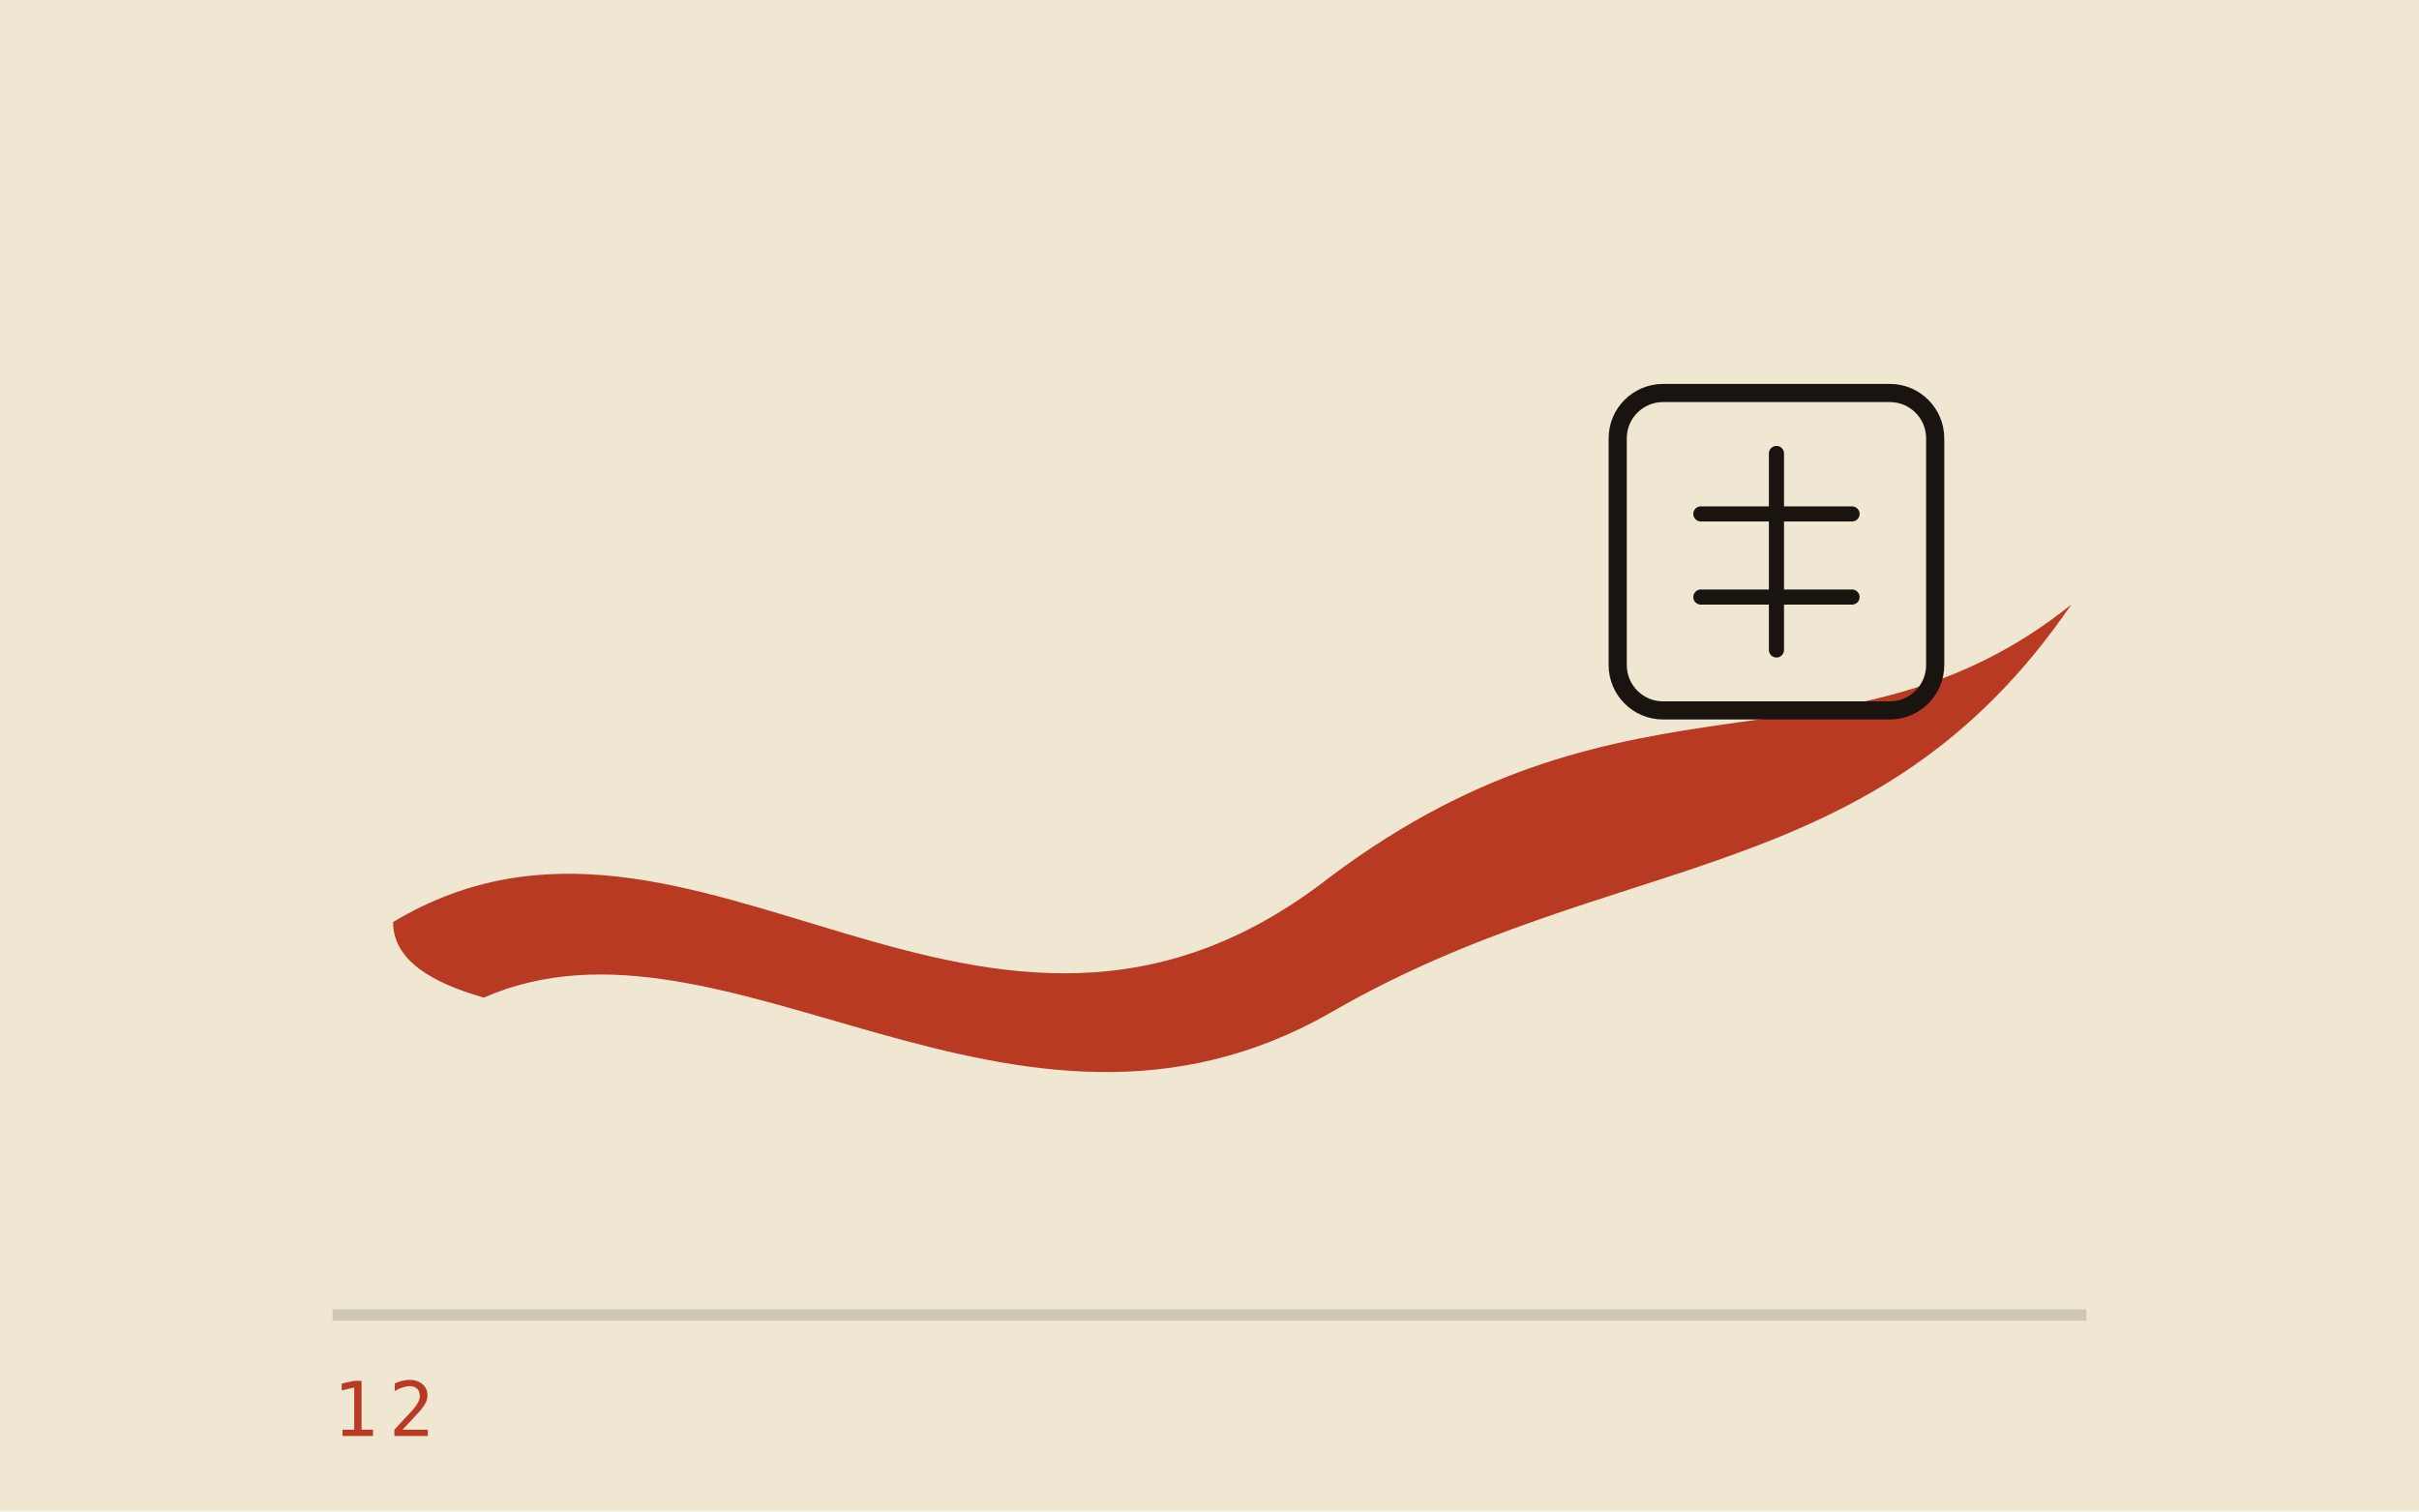
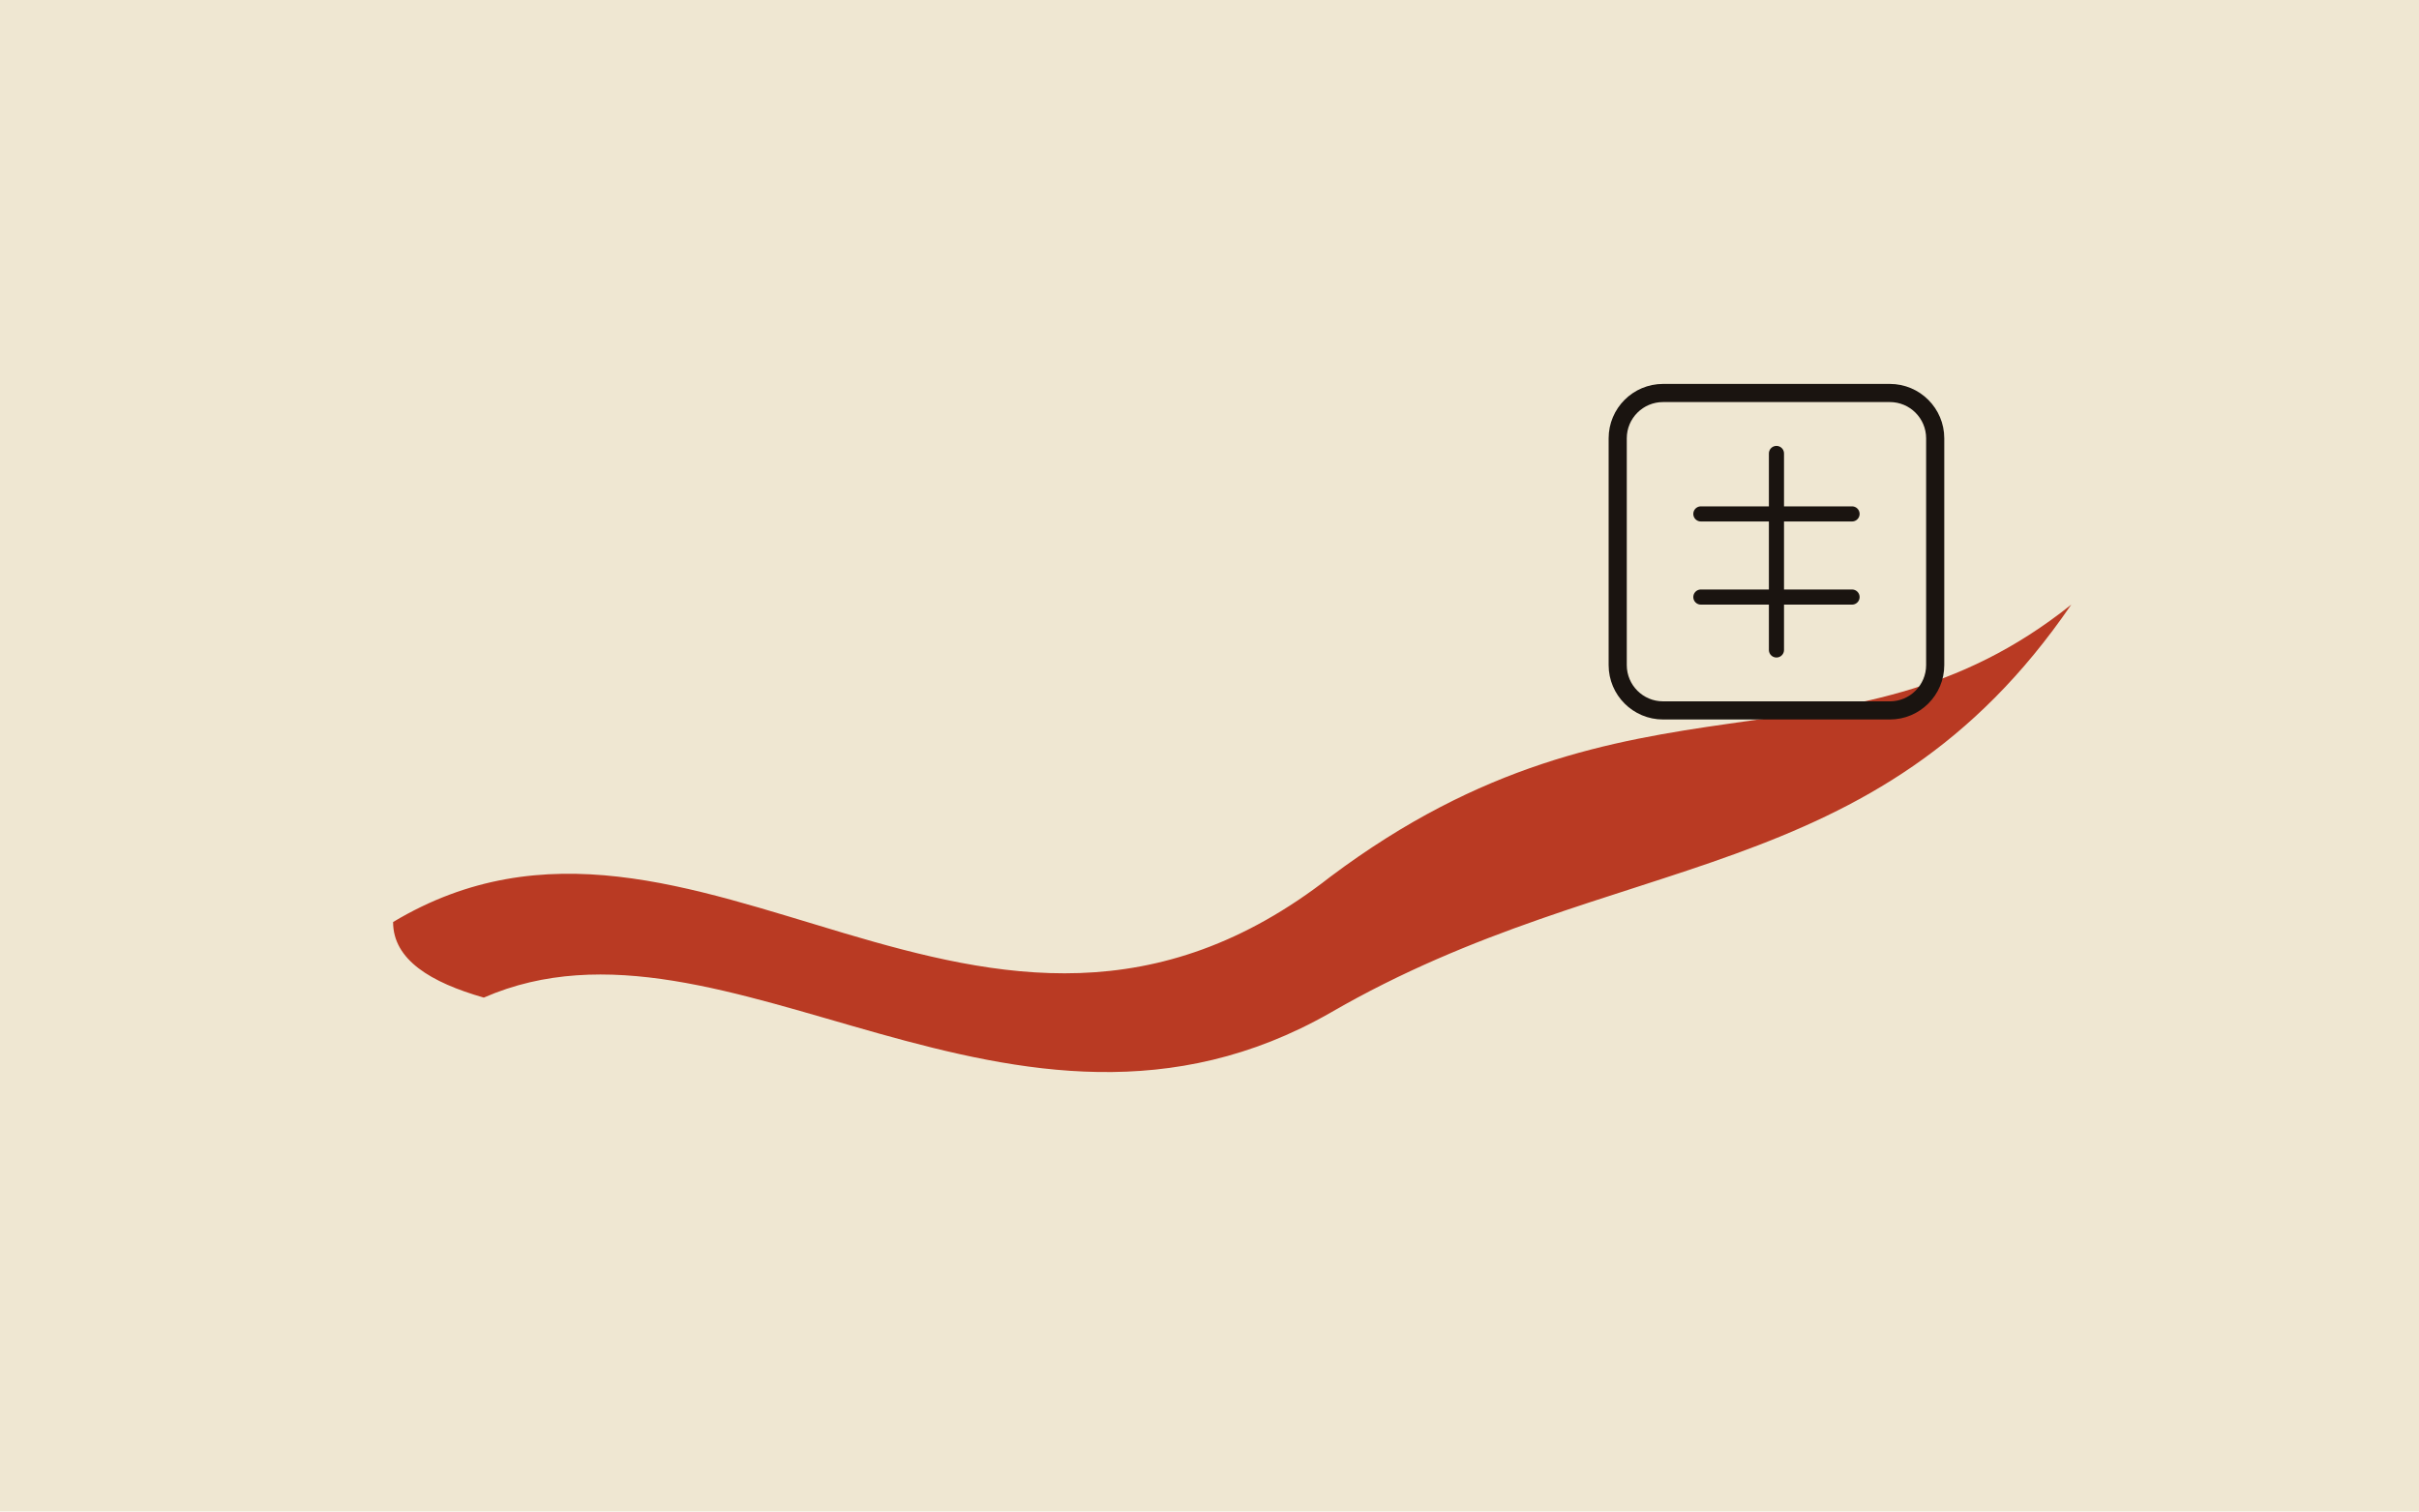
<svg xmlns="http://www.w3.org/2000/svg" viewBox="0 0 320 200" role="img" aria-label="Illustration: a calligraphic brush stroke with a carved name seal">
  <rect width="320" height="200" fill="#EFE7D2" />
  <path d="M52 122 C 92 98, 130 152, 176 116 C 216 86, 244 104, 274 80 C 248 118, 214 112, 176 134 C 134 158, 96 118, 64 132 C 57 130, 52 127, 52 122 Z" fill="#B93A23" />
  <g transform="translate(214,52)">
    <rect x="0" y="0" width="42" height="42" rx="6" fill="none" stroke="#1A1410" stroke-width="2.4" />
    <g stroke="#1A1410" stroke-width="2" stroke-linecap="round" fill="none">
      <path d="M21 8 V34" />
      <path d="M11 16 H31" />
      <path d="M11 27 H31" />
    </g>
  </g>
-   <line x1="44" y1="174" x2="276" y2="174" stroke="#1A141026" stroke-width="1.5" />
-   <text x="44" y="190" font-family="ui-monospace,monospace" font-size="10" letter-spacing="1.4" fill="#B93A23">12</text>
</svg>
